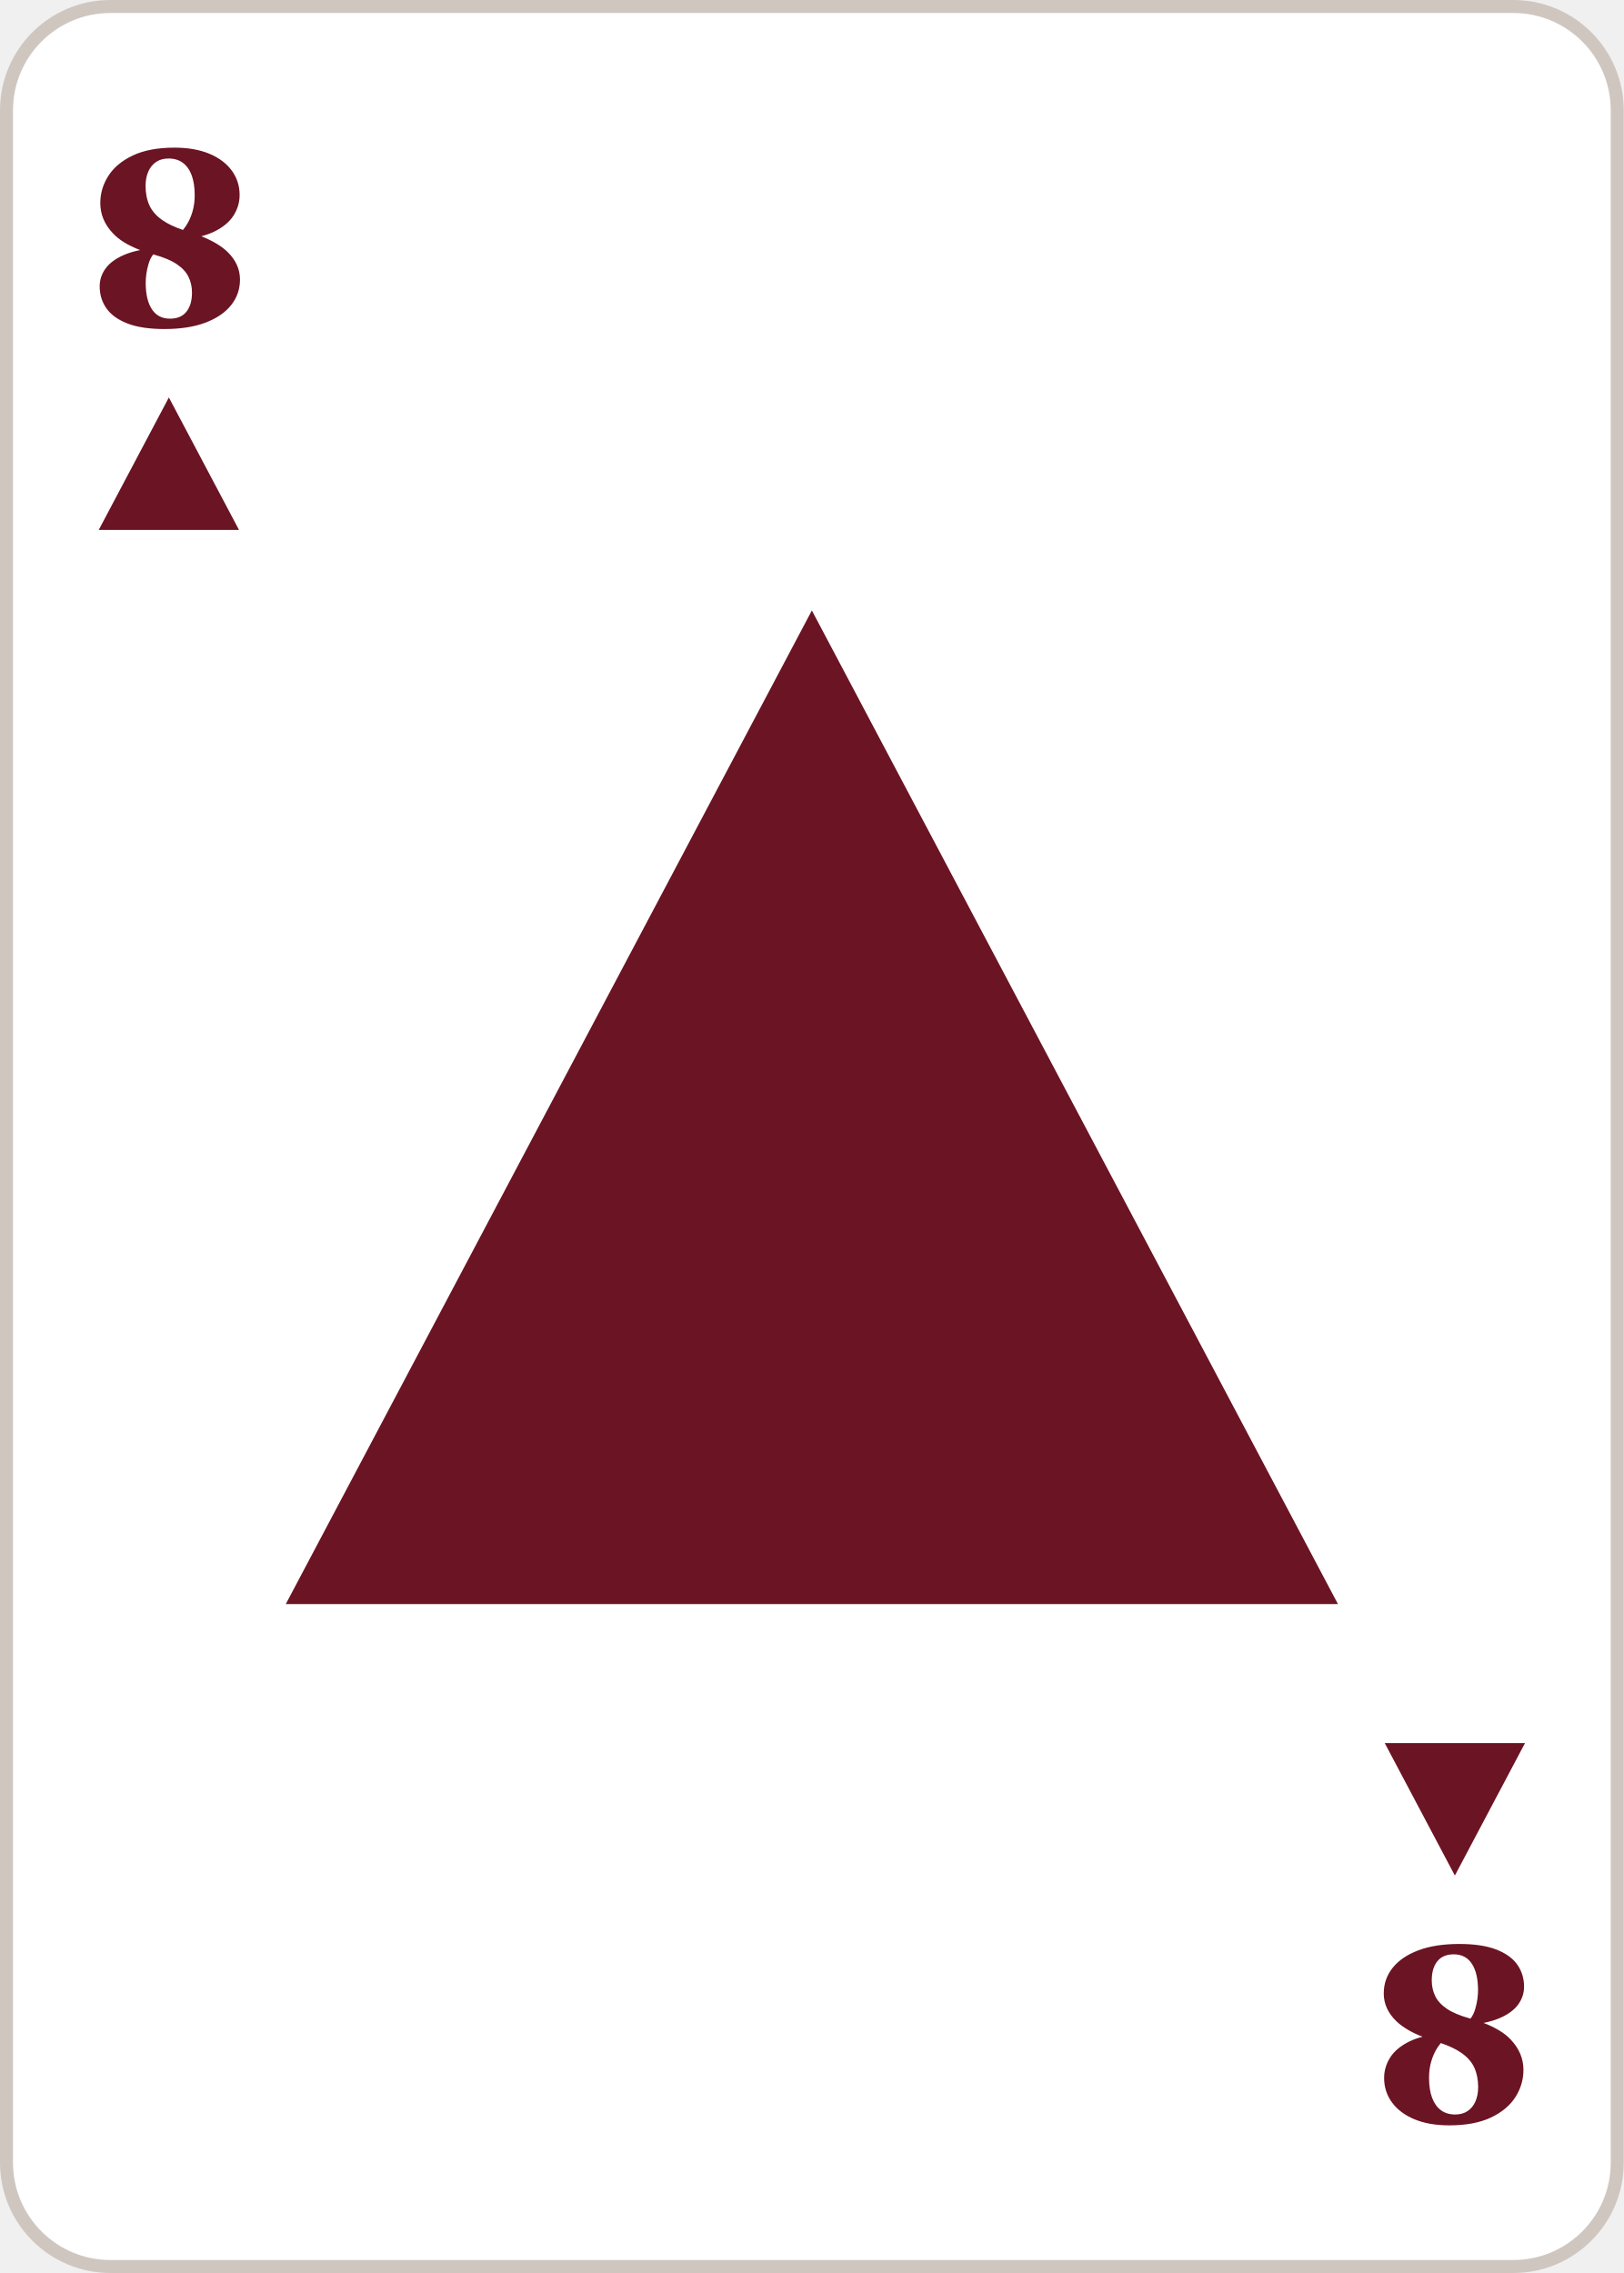
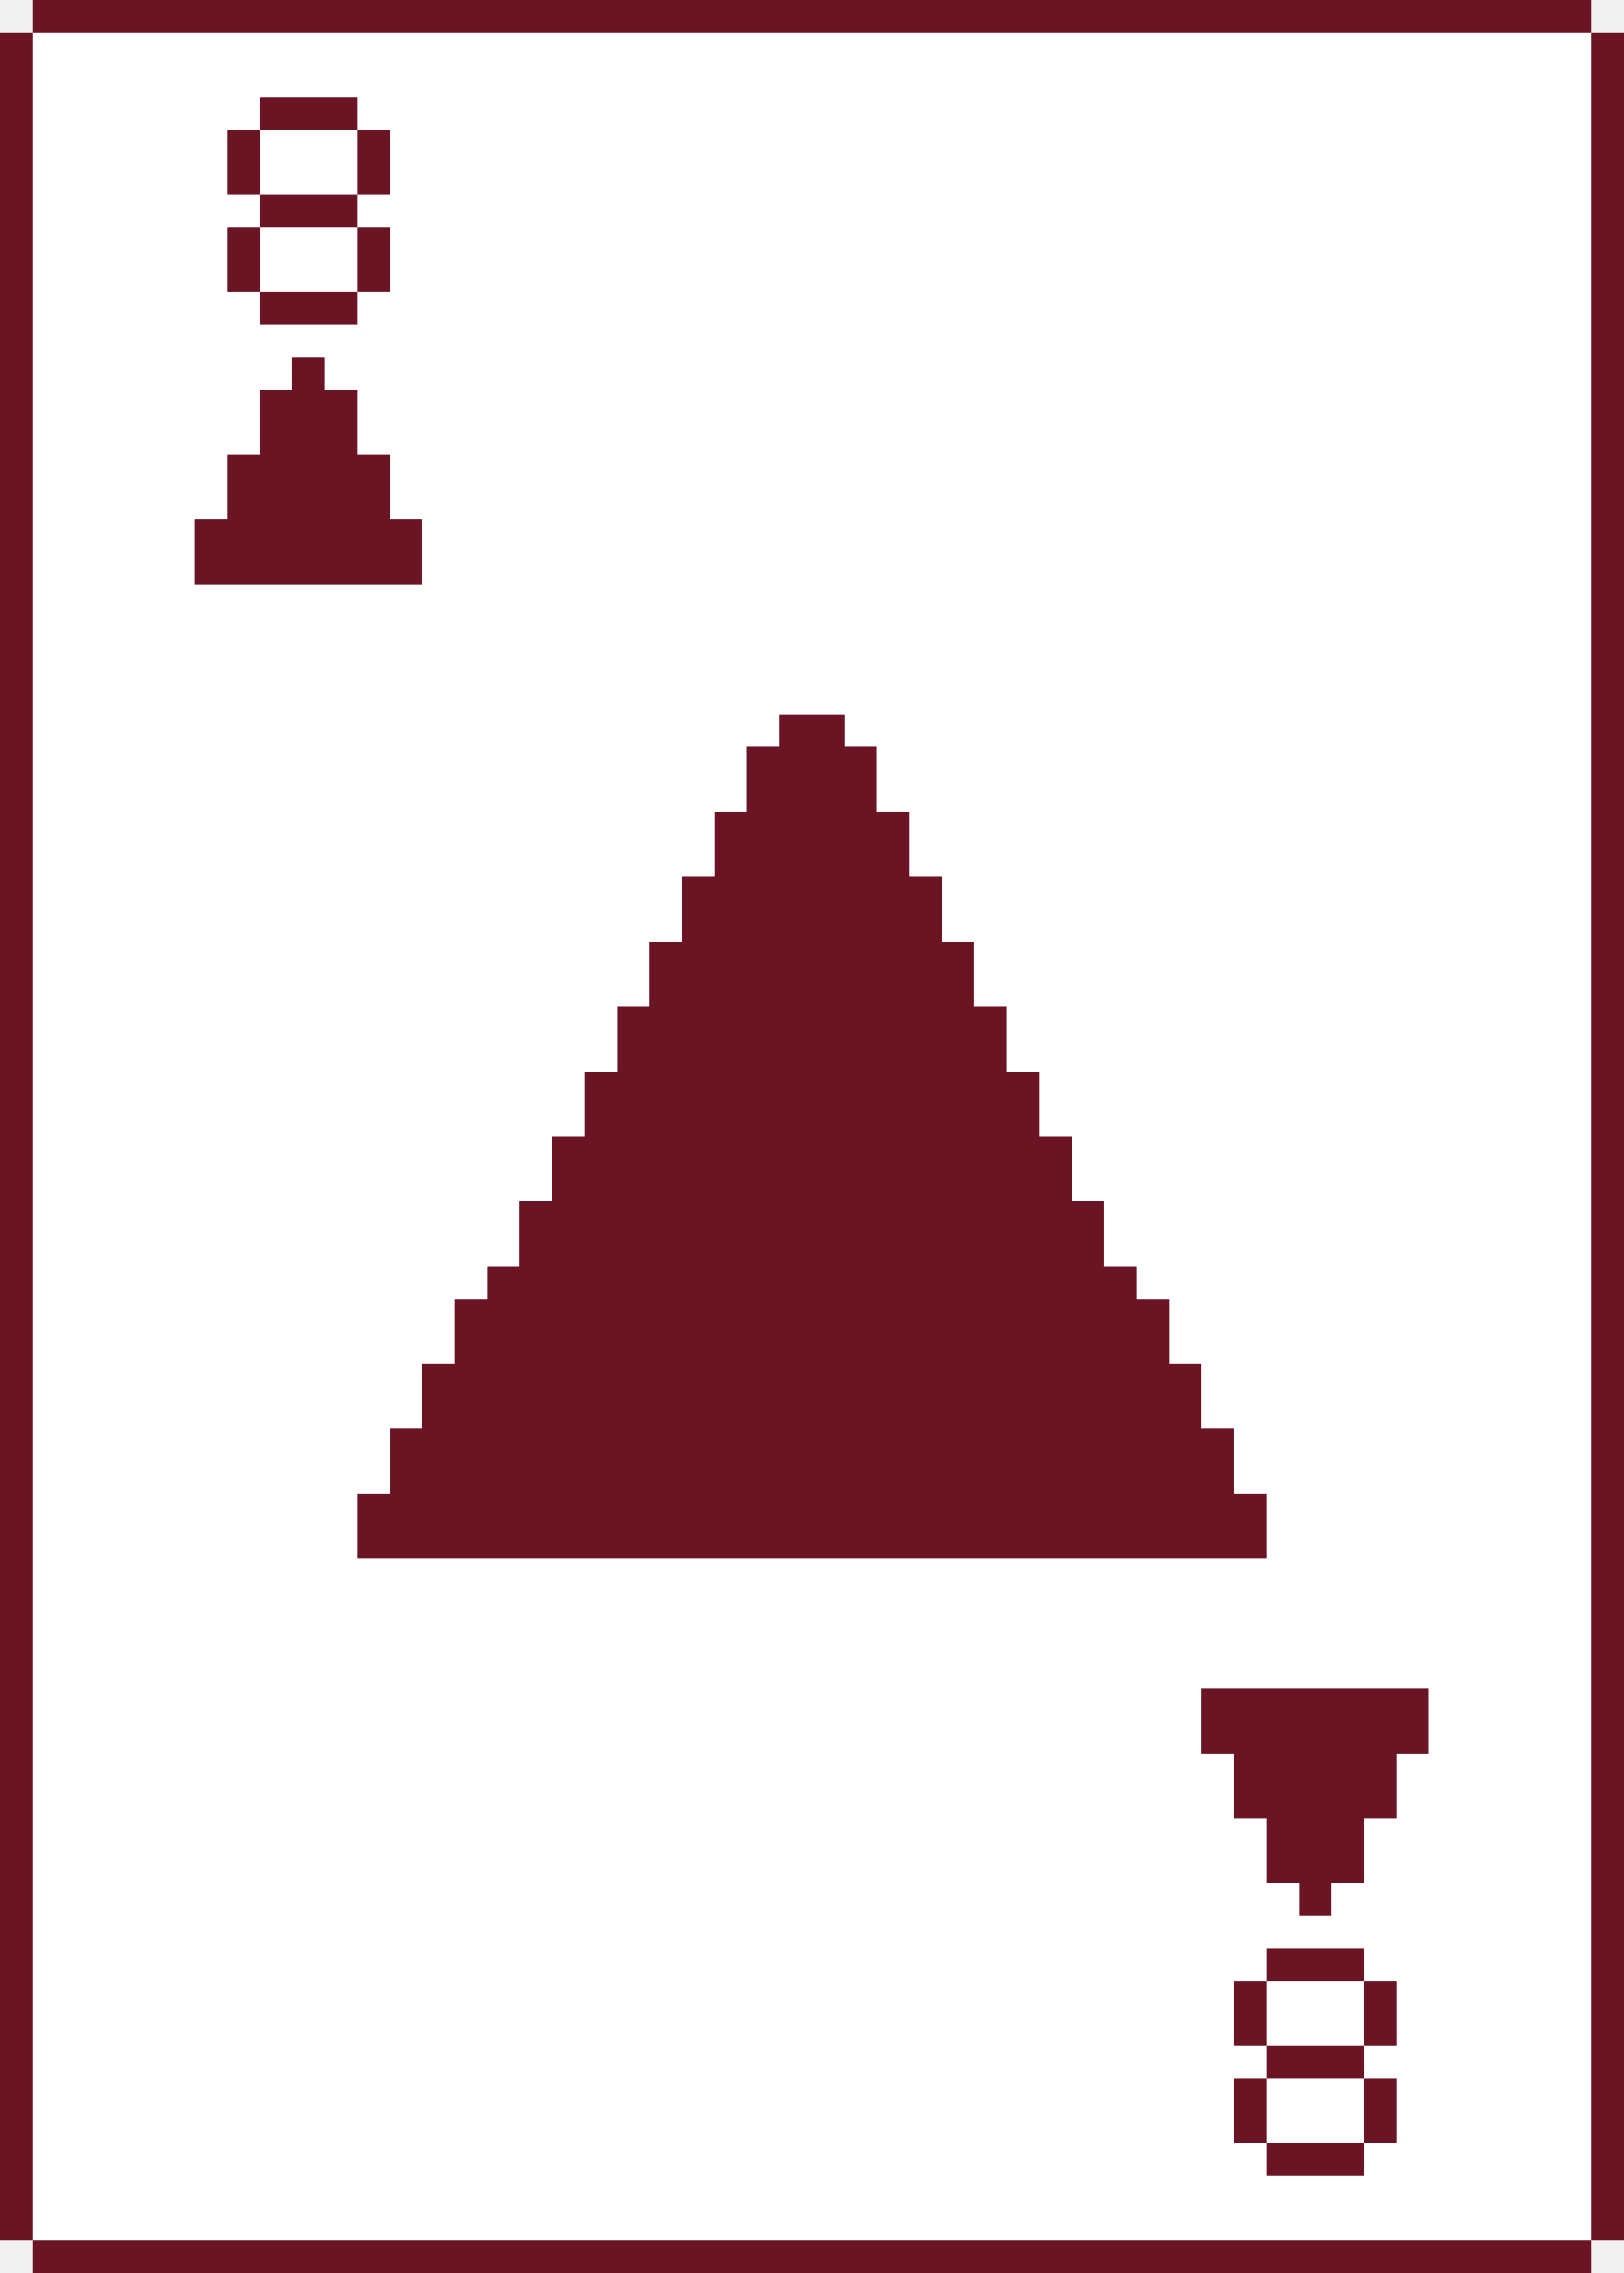
- <svg xmlns="http://www.w3.org/2000/svg" width="63.5mm" height="88.9mm" viewBox="0 0 250 350" role="img" aria-label="tri 8">
-   <rect x="1" y="1" width="248" height="348" rx="16" fill="#fff" stroke="#cfc6c0" stroke-width="2" />
-   <g transform="translate(13.58,50) scale(0.019,-0.019)" fill="#6B1423">
-     <path transform="translate(0,0)" d="M617 -35Q434 -35 318.0 10.0Q202 55 147.5 133.0Q93 211 93 311Q93 390 141.0 456.0Q189 522 291 566Q347 590 421 605Q274 661 200 741Q98 849 98 986Q98 1104 163.5 1206.5Q229 1309 362.5 1372.0Q496 1435 699 1435Q864 1435 982.0 1385.5Q1100 1336 1163.5 1249.0Q1227 1162 1227 1051Q1227 962 1177.5 884.5Q1128 807 1022 755Q975 732 916 717Q1053 663 1128 591Q1230 492 1230 366Q1230 249 1158.0 158.5Q1086 68 949.5 16.5Q813 -35 617 -35ZM768 768Q781 784 793 802Q826 852 844.5 914.5Q863 977 863 1049Q863 1145 838.5 1211.0Q814 1277 767.0 1312.0Q720 1347 651 1347Q591 1347 549.5 1318.5Q508 1290 486.5 1240.0Q465 1190 465 1125Q465 1036 496.0 967.5Q527 899 602 847Q665 803 768 768ZM527 570Q500 535 487 486Q466 411 466 339Q466 202 516.0 125.5Q566 49 663 49Q751 49 796.0 105.5Q841 162 841 260Q841 329 813.5 386.5Q786 444 719.5 489.5Q653 535 534 568Q531 569 527 570Z" />
-   </g>
-   <g transform="translate(14,60) scale(.24)" fill="#6B1423">
-     <polygon points="50,5 95,90 5,90" />
-   </g>
-   <g transform="rotate(180 125 175)">
-     <g transform="translate(13.58,50) scale(0.019,-0.019)" fill="#6B1423">
-       <path transform="translate(0,0)" d="M617 -35Q434 -35 318.0 10.0Q202 55 147.5 133.0Q93 211 93 311Q93 390 141.0 456.0Q189 522 291 566Q347 590 421 605Q274 661 200 741Q98 849 98 986Q98 1104 163.5 1206.5Q229 1309 362.5 1372.0Q496 1435 699 1435Q864 1435 982.0 1385.5Q1100 1336 1163.5 1249.0Q1227 1162 1227 1051Q1227 962 1177.5 884.5Q1128 807 1022 755Q975 732 916 717Q1053 663 1128 591Q1230 492 1230 366Q1230 249 1158.0 158.5Q1086 68 949.5 16.5Q813 -35 617 -35ZM768 768Q781 784 793 802Q826 852 844.5 914.5Q863 977 863 1049Q863 1145 838.5 1211.0Q814 1277 767.0 1312.0Q720 1347 651 1347Q591 1347 549.5 1318.5Q508 1290 486.5 1240.0Q465 1190 465 1125Q465 1036 496.0 967.5Q527 899 602 847Q665 803 768 768ZM527 570Q500 535 487 486Q466 411 466 339Q466 202 516.0 125.5Q566 49 663 49Q751 49 796.0 105.5Q841 162 841 260Q841 329 813.5 386.5Q786 444 719.5 489.5Q653 535 534 568Q531 569 527 570Z" />
-     </g>
-     <g transform="translate(14,60) scale(.24)" fill="#6B1423">
-       <polygon points="50,5 95,90 5,90" />
-     </g>
-   </g>
-   <g transform="translate(35,85) scale(1.8)" fill="#6B1423">
-     <polygon points="50,5 95,90 5,90" />
-   </g>
+ <svg xmlns="http://www.w3.org/2000/svg" width="63.5mm" height="88.9mm" viewBox="0 0 50 70" shape-rendering="crispEdges" role="img" aria-label="triangle 8">
+   <path fill="#6B1423" d="M1 0h48v1h-48zM0 1h1v1h-1zM49 1h1v1h-1zM0 2h1v1h-1zM49 2h1v1h-1zM0 3h1v1h-1zM8 3h3v1h-3zM49 3h1v1h-1zM0 4h1v1h-1zM7 4h1v1h-1zM11 4h1v1h-1zM49 4h1v1h-1zM0 5h1v1h-1zM7 5h1v1h-1zM11 5h1v1h-1zM49 5h1v1h-1zM0 6h1v1h-1zM8 6h3v1h-3zM49 6h1v1h-1zM0 7h1v1h-1zM7 7h1v1h-1zM11 7h1v1h-1zM49 7h1v1h-1zM0 8h1v1h-1zM7 8h1v1h-1zM11 8h1v1h-1zM49 8h1v1h-1zM0 9h1v1h-1zM8 9h3v1h-3zM49 9h1v1h-1zM0 10h1v1h-1zM49 10h1v1h-1zM0 11h1v1h-1zM9 11h1v1h-1zM49 11h1v1h-1zM0 12h1v1h-1zM8 12h3v1h-3zM49 12h1v1h-1zM0 13h1v1h-1zM8 13h3v1h-3zM49 13h1v1h-1zM0 14h1v1h-1zM7 14h5v1h-5zM49 14h1v1h-1zM0 15h1v1h-1zM7 15h5v1h-5zM49 15h1v1h-1zM0 16h1v1h-1zM6 16h7v1h-7zM49 16h1v1h-1zM0 17h1v1h-1zM6 17h7v1h-7zM49 17h1v1h-1zM0 18h1v1h-1zM49 18h1v1h-1zM0 19h1v1h-1zM49 19h1v1h-1zM0 20h1v1h-1zM49 20h1v1h-1zM0 21h1v1h-1zM49 21h1v1h-1zM0 22h1v1h-1zM24 22h2v1h-2zM49 22h1v1h-1zM0 23h1v1h-1zM23 23h4v1h-4zM49 23h1v1h-1zM0 24h1v1h-1zM23 24h4v1h-4zM49 24h1v1h-1zM0 25h1v1h-1zM22 25h6v1h-6zM49 25h1v1h-1zM0 26h1v1h-1zM22 26h6v1h-6zM49 26h1v1h-1zM0 27h1v1h-1zM21 27h8v1h-8zM49 27h1v1h-1zM0 28h1v1h-1zM21 28h8v1h-8zM49 28h1v1h-1zM0 29h1v1h-1zM20 29h10v1h-10zM49 29h1v1h-1zM0 30h1v1h-1zM20 30h10v1h-10zM49 30h1v1h-1zM0 31h1v1h-1zM19 31h12v1h-12zM49 31h1v1h-1zM0 32h1v1h-1zM19 32h12v1h-12zM49 32h1v1h-1zM0 33h1v1h-1zM18 33h14v1h-14zM49 33h1v1h-1zM0 34h1v1h-1zM18 34h14v1h-14zM49 34h1v1h-1zM0 35h1v1h-1zM17 35h16v1h-16zM49 35h1v1h-1zM0 36h1v1h-1zM17 36h16v1h-16zM49 36h1v1h-1zM0 37h1v1h-1zM16 37h18v1h-18zM49 37h1v1h-1zM0 38h1v1h-1zM16 38h18v1h-18zM49 38h1v1h-1zM0 39h1v1h-1zM15 39h20v1h-20zM49 39h1v1h-1zM0 40h1v1h-1zM14 40h22v1h-22zM49 40h1v1h-1zM0 41h1v1h-1zM14 41h22v1h-22zM49 41h1v1h-1zM0 42h1v1h-1zM13 42h24v1h-24zM49 42h1v1h-1zM0 43h1v1h-1zM13 43h24v1h-24zM49 43h1v1h-1zM0 44h1v1h-1zM12 44h26v1h-26zM49 44h1v1h-1zM0 45h1v1h-1zM12 45h26v1h-26zM49 45h1v1h-1zM0 46h1v1h-1zM11 46h28v1h-28zM49 46h1v1h-1zM0 47h1v1h-1zM11 47h28v1h-28zM49 47h1v1h-1zM0 48h1v1h-1zM49 48h1v1h-1zM0 49h1v1h-1zM49 49h1v1h-1zM0 50h1v1h-1zM49 50h1v1h-1zM0 51h1v1h-1zM49 51h1v1h-1zM0 52h1v1h-1zM37 52h7v1h-7zM49 52h1v1h-1zM0 53h1v1h-1zM37 53h7v1h-7zM49 53h1v1h-1zM0 54h1v1h-1zM38 54h5v1h-5zM49 54h1v1h-1zM0 55h1v1h-1zM38 55h5v1h-5zM49 55h1v1h-1zM0 56h1v1h-1zM39 56h3v1h-3zM49 56h1v1h-1zM0 57h1v1h-1zM39 57h3v1h-3zM49 57h1v1h-1zM0 58h1v1h-1zM40 58h1v1h-1zM49 58h1v1h-1zM0 59h1v1h-1zM49 59h1v1h-1zM0 60h1v1h-1zM39 60h3v1h-3zM49 60h1v1h-1zM0 61h1v1h-1zM38 61h1v1h-1zM42 61h1v1h-1zM49 61h1v1h-1zM0 62h1v1h-1zM38 62h1v1h-1zM42 62h1v1h-1zM49 62h1v1h-1zM0 63h1v1h-1zM39 63h3v1h-3zM49 63h1v1h-1zM0 64h1v1h-1zM38 64h1v1h-1zM42 64h1v1h-1zM49 64h1v1h-1zM0 65h1v1h-1zM38 65h1v1h-1zM42 65h1v1h-1zM49 65h1v1h-1zM0 66h1v1h-1zM39 66h3v1h-3zM49 66h1v1h-1zM0 67h1v1h-1zM49 67h1v1h-1zM0 68h1v1h-1zM49 68h1v1h-1zM1 69h48v1h-48z" />
+   <path fill="#ffffff" d="M1 1h48v1h-48zM1 2h48v1h-48zM1 3h7v1h-7zM11 3h38v1h-38zM1 4h6v1h-6zM8 4h3v1h-3zM12 4h37v1h-37zM1 5h6v1h-6zM8 5h3v1h-3zM12 5h37v1h-37zM1 6h7v1h-7zM11 6h38v1h-38zM1 7h6v1h-6zM8 7h3v1h-3zM12 7h37v1h-37zM1 8h6v1h-6zM8 8h3v1h-3zM12 8h37v1h-37zM1 9h7v1h-7zM11 9h38v1h-38zM1 10h48v1h-48zM1 11h8v1h-8zM10 11h39v1h-39zM1 12h7v1h-7zM11 12h38v1h-38zM1 13h7v1h-7zM11 13h38v1h-38zM1 14h6v1h-6zM12 14h37v1h-37zM1 15h6v1h-6zM12 15h37v1h-37zM1 16h5v1h-5zM13 16h36v1h-36zM1 17h5v1h-5zM13 17h36v1h-36zM1 18h48v1h-48zM1 19h48v1h-48zM1 20h48v1h-48zM1 21h48v1h-48zM1 22h23v1h-23zM26 22h23v1h-23zM1 23h22v1h-22zM27 23h22v1h-22zM1 24h22v1h-22zM27 24h22v1h-22zM1 25h21v1h-21zM28 25h21v1h-21zM1 26h21v1h-21zM28 26h21v1h-21zM1 27h20v1h-20zM29 27h20v1h-20zM1 28h20v1h-20zM29 28h20v1h-20zM1 29h19v1h-19zM30 29h19v1h-19zM1 30h19v1h-19zM30 30h19v1h-19zM1 31h18v1h-18zM31 31h18v1h-18zM1 32h18v1h-18zM31 32h18v1h-18zM1 33h17v1h-17zM32 33h17v1h-17zM1 34h17v1h-17zM32 34h17v1h-17zM1 35h16v1h-16zM33 35h16v1h-16zM1 36h16v1h-16zM33 36h16v1h-16zM1 37h15v1h-15zM34 37h15v1h-15zM1 38h15v1h-15zM34 38h15v1h-15zM1 39h14v1h-14zM35 39h14v1h-14zM1 40h13v1h-13zM36 40h13v1h-13zM1 41h13v1h-13zM36 41h13v1h-13zM1 42h12v1h-12zM37 42h12v1h-12zM1 43h12v1h-12zM37 43h12v1h-12zM1 44h11v1h-11zM38 44h11v1h-11zM1 45h11v1h-11zM38 45h11v1h-11zM1 46h10v1h-10zM39 46h10v1h-10zM1 47h10v1h-10zM39 47h10v1h-10zM1 48h48v1h-48zM1 49h48v1h-48zM1 50h48v1h-48zM1 51h48v1h-48zM1 52h36v1h-36zM44 52h5v1h-5zM1 53h36v1h-36zM44 53h5v1h-5zM1 54h37v1h-37zM43 54h6v1h-6zM1 55h37v1h-37zM43 55h6v1h-6zM1 56h38v1h-38zM42 56h7v1h-7zM1 57h38v1h-38zM42 57h7v1h-7zM1 58h39v1h-39zM41 58h8v1h-8zM1 59h48v1h-48zM1 60h38v1h-38zM42 60h7v1h-7zM1 61h37v1h-37zM39 61h3v1h-3zM43 61h6v1h-6zM1 62h37v1h-37zM39 62h3v1h-3zM43 62h6v1h-6zM1 63h38v1h-38zM42 63h7v1h-7zM1 64h37v1h-37zM39 64h3v1h-3zM43 64h6v1h-6zM1 65h37v1h-37zM39 65h3v1h-3zM43 65h6v1h-6zM1 66h38v1h-38zM42 66h7v1h-7zM1 67h48v1h-48zM1 68h48v1h-48z" />
</svg>
